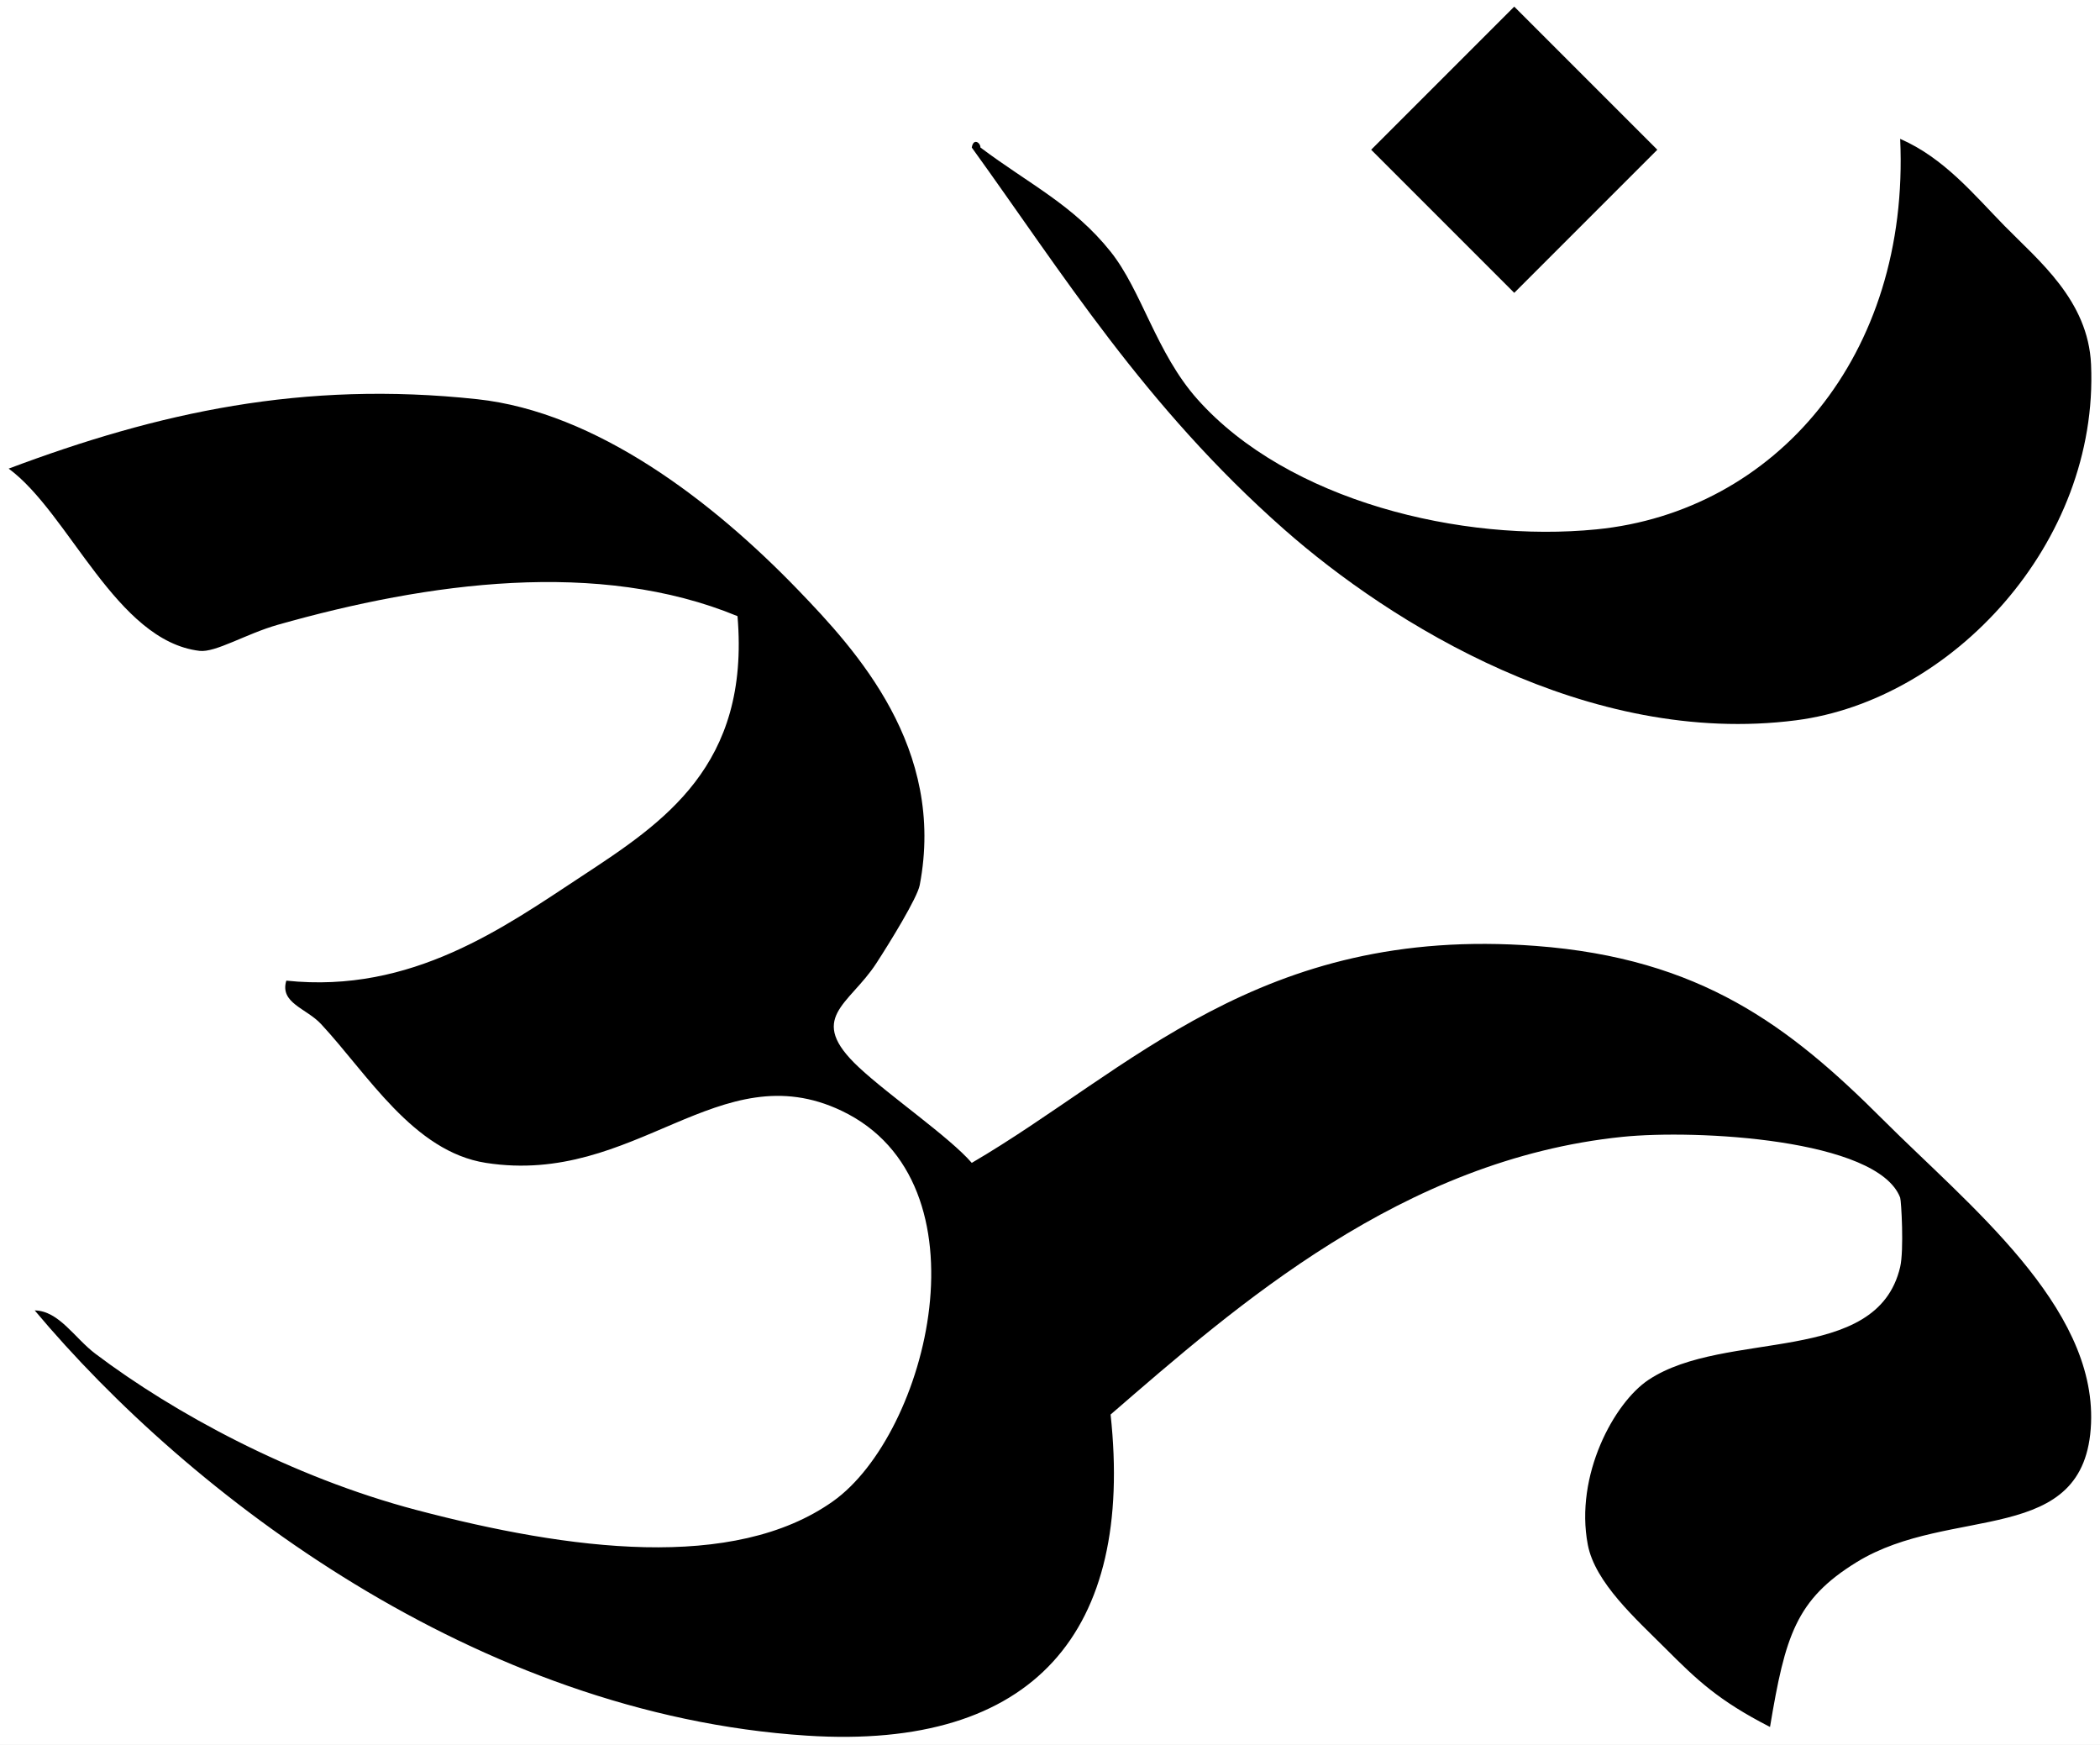
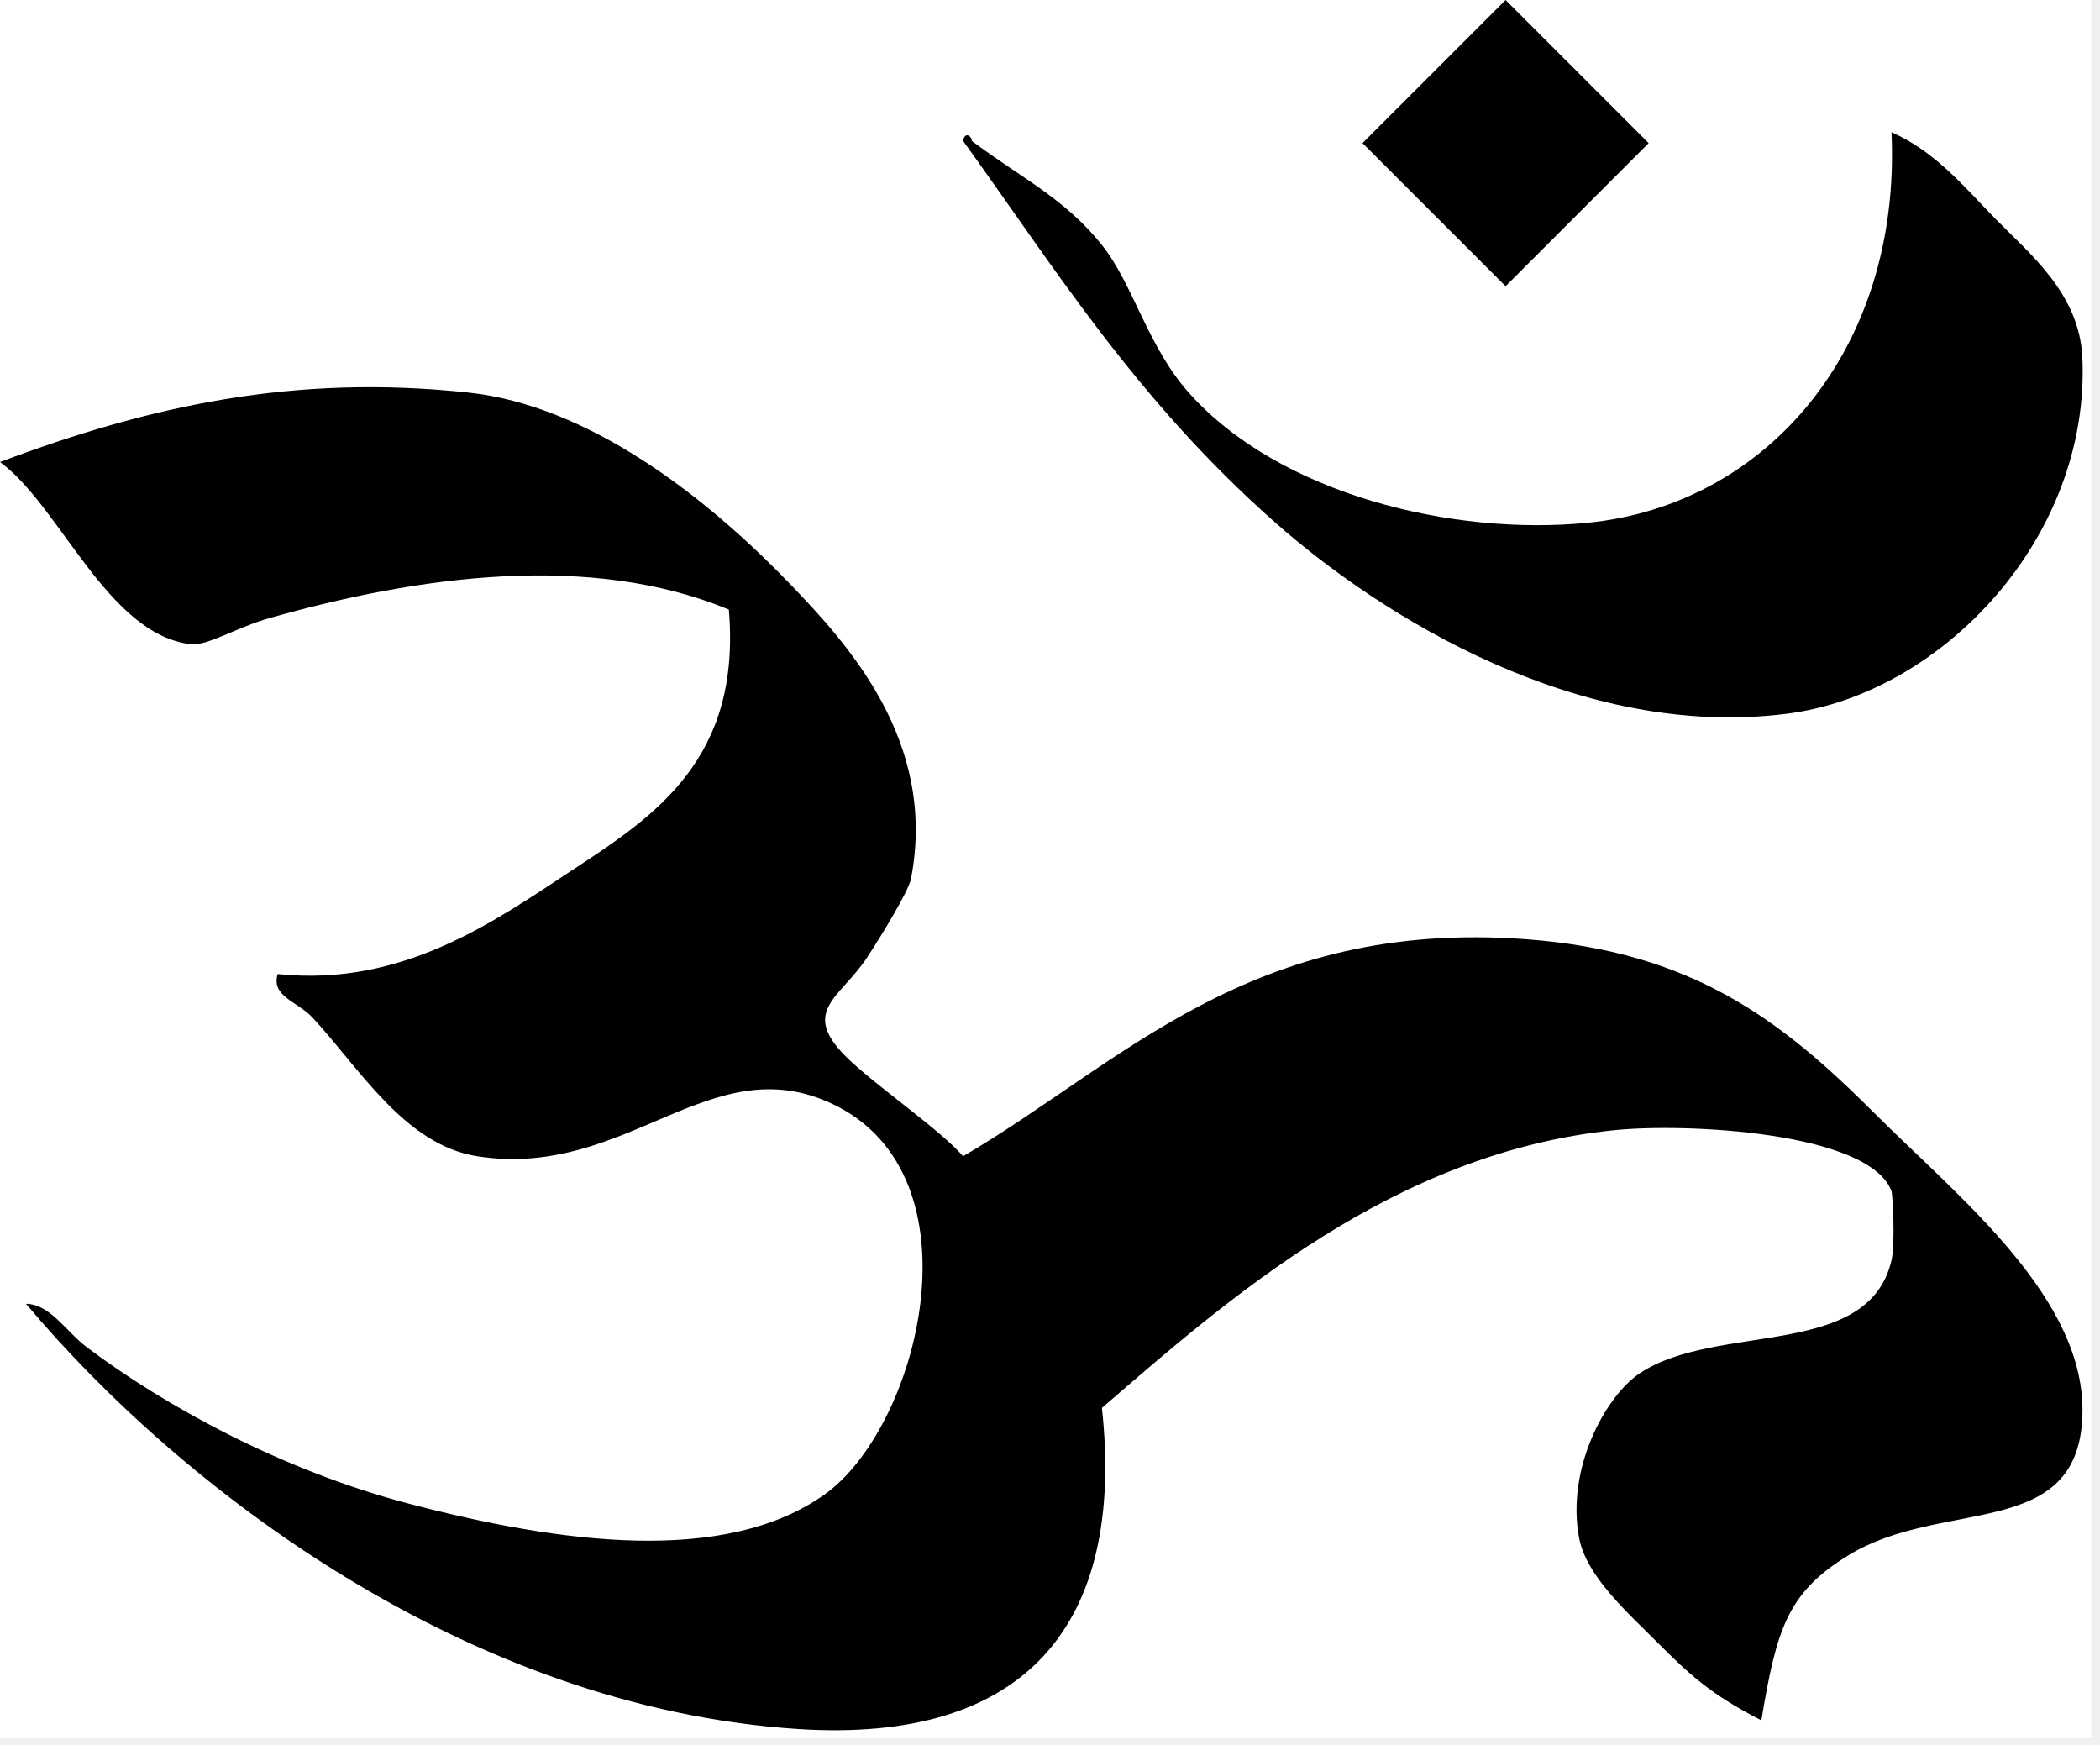
- <svg xmlns="http://www.w3.org/2000/svg" version="1.1" width="242" height="201" viewBox="-0.999 -0.762 242 201" enable-background="new -0.999 -0.762 242 201" xml:space="preserve" id="svg2">
-   <defs id="defs4">
- </defs>
+ <svg xmlns="http://www.w3.org/2000/svg" version="1.1" width="242" height="201" viewBox="0 0 242 201" enable-background="new -0.999 -0.762 242 201" xml:space="preserve" id="svg2">
+   <defs id="defs4" />
  <rect style="opacity:1;fill:#ffffff;fill-opacity:1;stroke:none;stroke-width:0.567;stroke-linecap:square;stroke-linejoin:miter;stroke-miterlimit:4;stroke-dasharray:none;stroke-dashoffset:0.6;stroke-opacity:1" id="rect4135" width="242" height="201" x="-0.999" y="-0.762" />
-   <path fill-rule="evenodd" clip-rule="evenodd" d="M110.986,16.235c0.19-1.135,1.003-0.555,1,0  c5.629,4.227,10.699,6.611,14.999,11.999c3.592,4.501,5.255,11.669,9.998,16.998c10.464,11.755,30.485,16.537,45.995,14.998  c20.54-2.039,36.137-19.938,34.995-44.994c5.067,2.213,8.491,6.415,11.999,9.999c3.928,4.013,9.671,8.587,9.998,15.998  c0.91,20.618-16.083,38.689-33.995,40.995c-23.949,3.083-46.774-11.223-58.993-21.997C130.861,46.016,121.354,30.583,110.986,16.235  z" id="path6" />
-   <path fill-rule="evenodd" clip-rule="evenodd" d="M3,150.219c2.805,0.054,4.575,3.17,6.999,4.999  c9.039,6.821,22.579,14.199,36.996,17.998c17.655,4.652,36.553,7.108,47.994-1c10.92-7.739,18.344-36.726,1-44.994  c-14.144-6.742-23.721,8.688-40.995,5.999c-8.365-1.302-13.623-10.226-18.998-15.998c-1.7-1.825-4.782-2.416-4-4.999  c14.481,1.53,25.146-6.185,33.996-11.999c9.448-6.208,19.458-12.739,17.998-29.996c-15.978-6.603-35.603-3.927-52.993,1  c-3.617,1.025-7.16,3.218-8.999,3C12.378,73.088,6.979,58.357,0,53.231c17.235-6.471,33.888-10.165,53.993-7.999  c13.714,1.478,27.108,11.738,36.996,21.997c6.702,6.954,17.028,18.196,13.998,33.996c-0.283,1.474-3.429,6.583-5,8.999  c-3.142,4.834-8.12,6.287-2,11.999c3.506,3.271,10.444,8.038,12.999,10.998c18.227-10.652,33.155-27.4,64.991-24.997  c18.981,1.434,29.198,9.2,39.995,19.998c9.822,9.822,24.543,21.432,23.997,34.995c-0.577,14.363-16.154,9.334-26.996,15.998  c-7.012,4.31-8.245,8.497-9.999,18.998c-5.968-3.053-8.447-5.448-11.998-8.999c-3.462-3.462-8.165-7.629-8.999-11.998  c-1.525-7.986,3.029-16.362,6.999-18.998c8.864-5.887,26.307-1.535,28.996-12.998c0.455-1.941,0.129-7.665,0-7.999  c-2.615-6.788-23.557-7.864-31.996-6.999c-25.375,2.599-44.457,19.428-58.992,31.995c2.696,24.921-8.729,38.687-34.996,36.996  C53.93,196.763,20.814,171.461,3,150.219z" id="path8" />
-   <rect x="161.842" y="4.829" transform="matrix(0.7071 -0.7071 0.7071 0.7071 39.1583 127.513)" fill-rule="evenodd" clip-rule="evenodd" width="23.318" height="23.318" id="rect10" />
+   <path d="m 110.986,16.235 c 0.19,-1.135 1.003,-0.555 1,0 5.629,4.227 10.699,6.611 14.999,11.999 3.592,4.501 5.255,11.669 9.998,16.998 10.464,11.755 30.485,16.537 45.995,14.998 20.54,-2.039 36.137,-19.938 34.995,-44.994 5.067,2.213 8.491,6.415 11.999,9.999 3.928,4.013 9.671,8.587 9.998,15.998 0.91,20.618 -16.083,38.689 -33.995,40.995 C 182.026,85.311 159.201,71.005 146.982,60.231 130.861,46.016 121.354,30.583 110.986,16.235 Z" id="path6" style="clip-rule:evenodd;fill-rule:evenodd" />
+   <path d="m 3,150.219 c 2.805,0.054 4.575,3.17 6.999,4.999 9.039,6.821 22.579,14.199 36.996,17.998 17.655,4.652 36.553,7.108 47.994,-1 10.92,-7.739 18.344,-36.726 1,-44.994 -14.144,-6.742 -23.721,8.688 -40.995,5.999 -8.365,-1.302 -13.623,-10.226 -18.998,-15.998 -1.7,-1.825 -4.782,-2.416 -4,-4.999 14.481,1.53 25.146,-6.185 33.996,-11.999 9.448,-6.208 19.458,-12.739 17.998,-29.996 -15.978,-6.603 -35.603,-3.927 -52.993,1 -3.617,1.025 -7.16,3.218 -8.999,3 C 12.378,73.088 6.979,58.357 0,53.231 17.235,46.76 33.888,43.066 53.993,45.232 67.707,46.71 81.101,56.97 90.989,67.229 c 6.702,6.954 17.028,18.196 13.998,33.996 -0.283,1.474 -3.429,6.583 -5,8.999 -3.142,4.834 -8.12,6.287 -2,11.999 3.506,3.271 10.444,8.038 12.999,10.998 18.227,-10.652 33.155,-27.4 64.991,-24.997 18.981,1.434 29.198,9.2 39.995,19.998 9.822,9.822 24.543,21.432 23.997,34.995 -0.577,14.363 -16.154,9.334 -26.996,15.998 -7.012,4.31 -8.245,8.497 -9.999,18.998 -5.968,-3.053 -8.447,-5.448 -11.998,-8.999 -3.462,-3.462 -8.165,-7.629 -8.999,-11.998 -1.525,-7.986 3.029,-16.362 6.999,-18.998 8.864,-5.887 26.307,-1.535 28.996,-12.998 0.455,-1.941 0.129,-7.665 0,-7.999 -2.615,-6.788 -23.557,-7.864 -31.996,-6.999 -25.375,2.599 -44.457,19.428 -58.992,31.995 2.696,24.921 -8.729,38.687 -34.996,36.996 C 53.93,196.763 20.814,171.461 3,150.219 Z" id="path8" style="clip-rule:evenodd;fill-rule:evenodd" />
+   <rect x="161.842" y="4.829" transform="matrix(0.7071,-0.7071,0.7071,0.7071,39.1583,127.513)" width="23.318" height="23.318" id="rect10" style="clip-rule:evenodd;fill-rule:evenodd" />
</svg>
